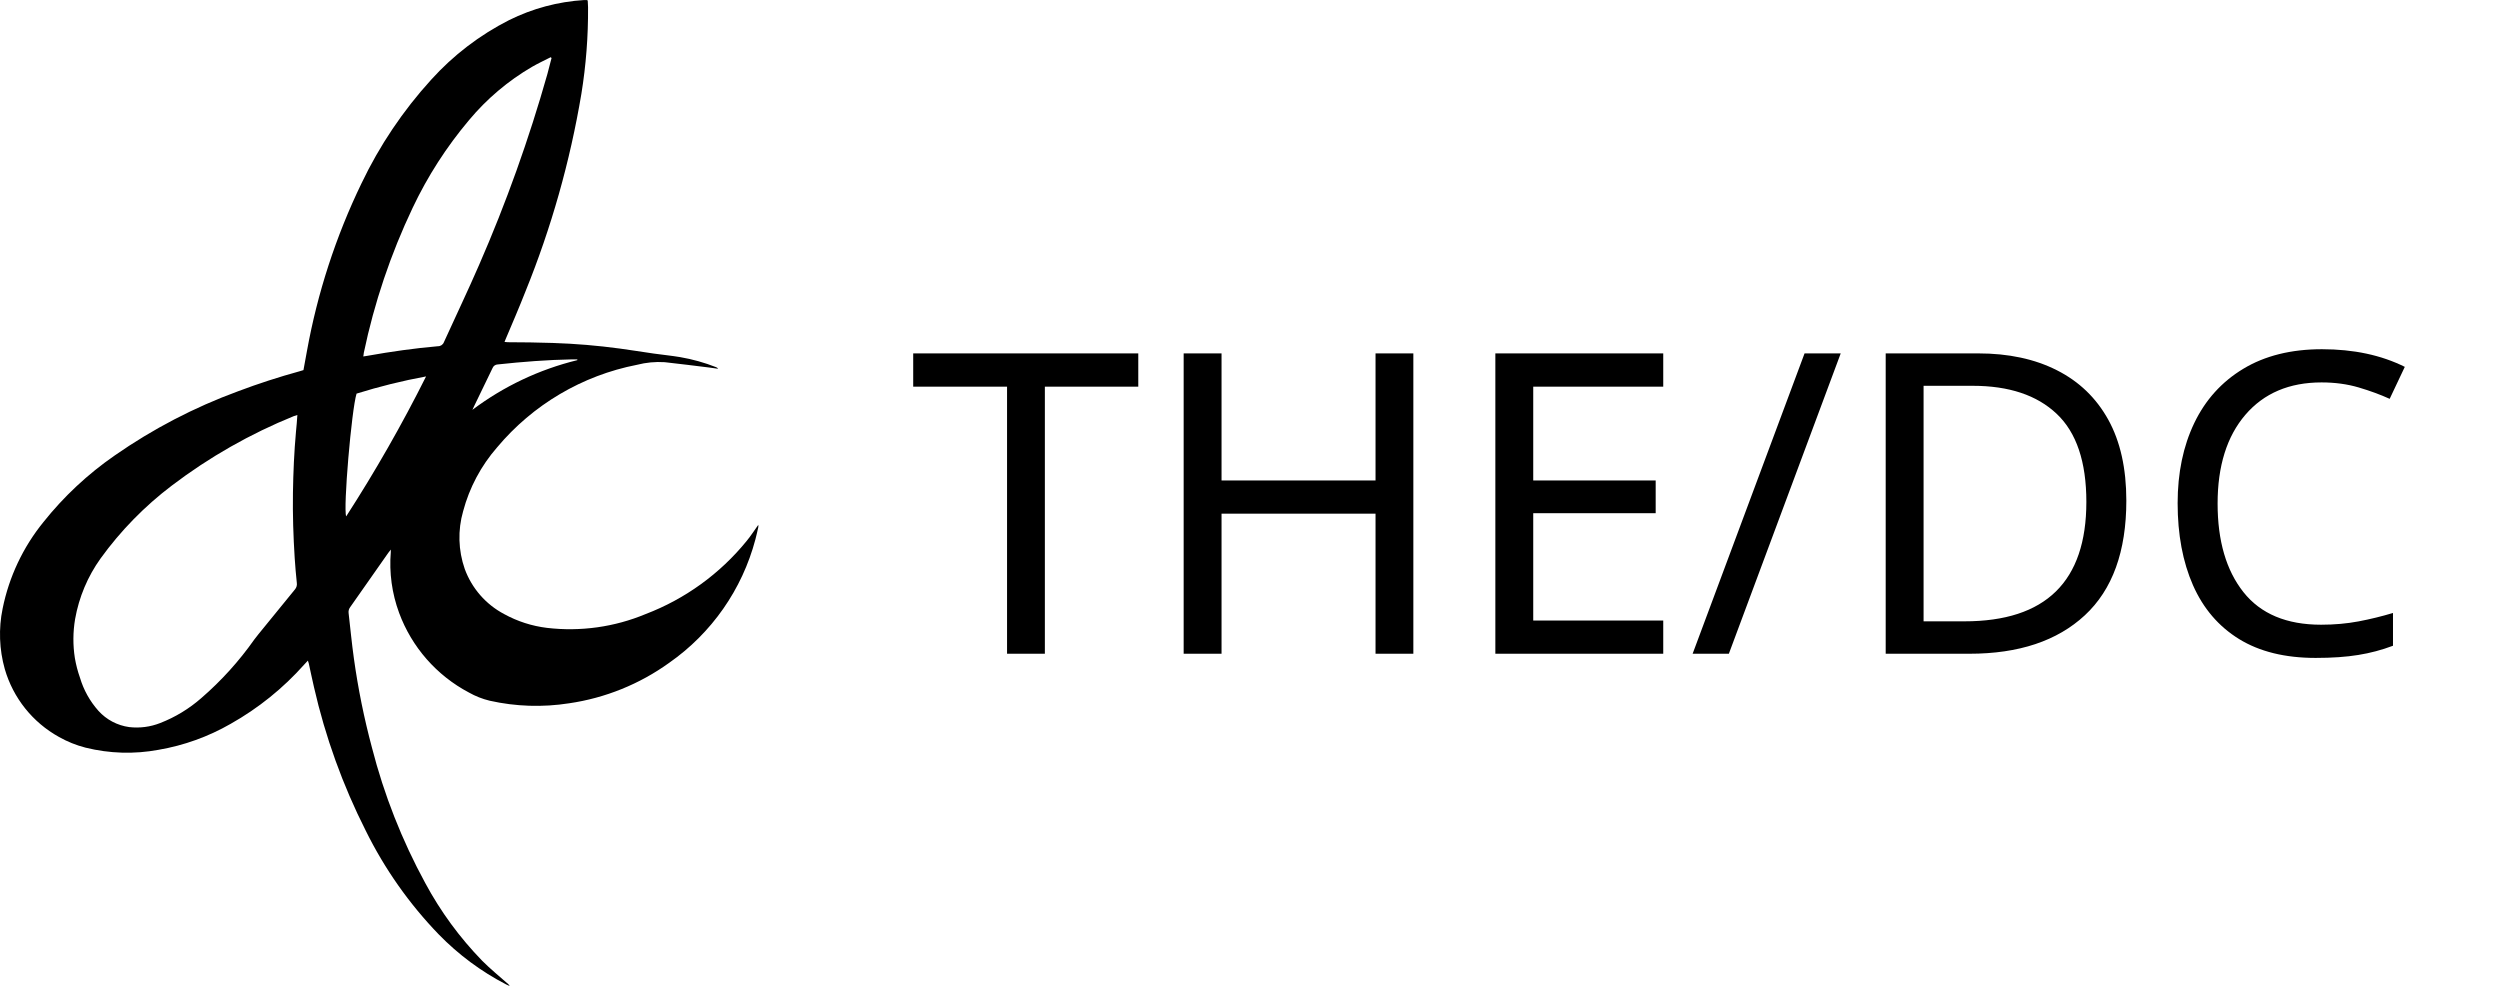
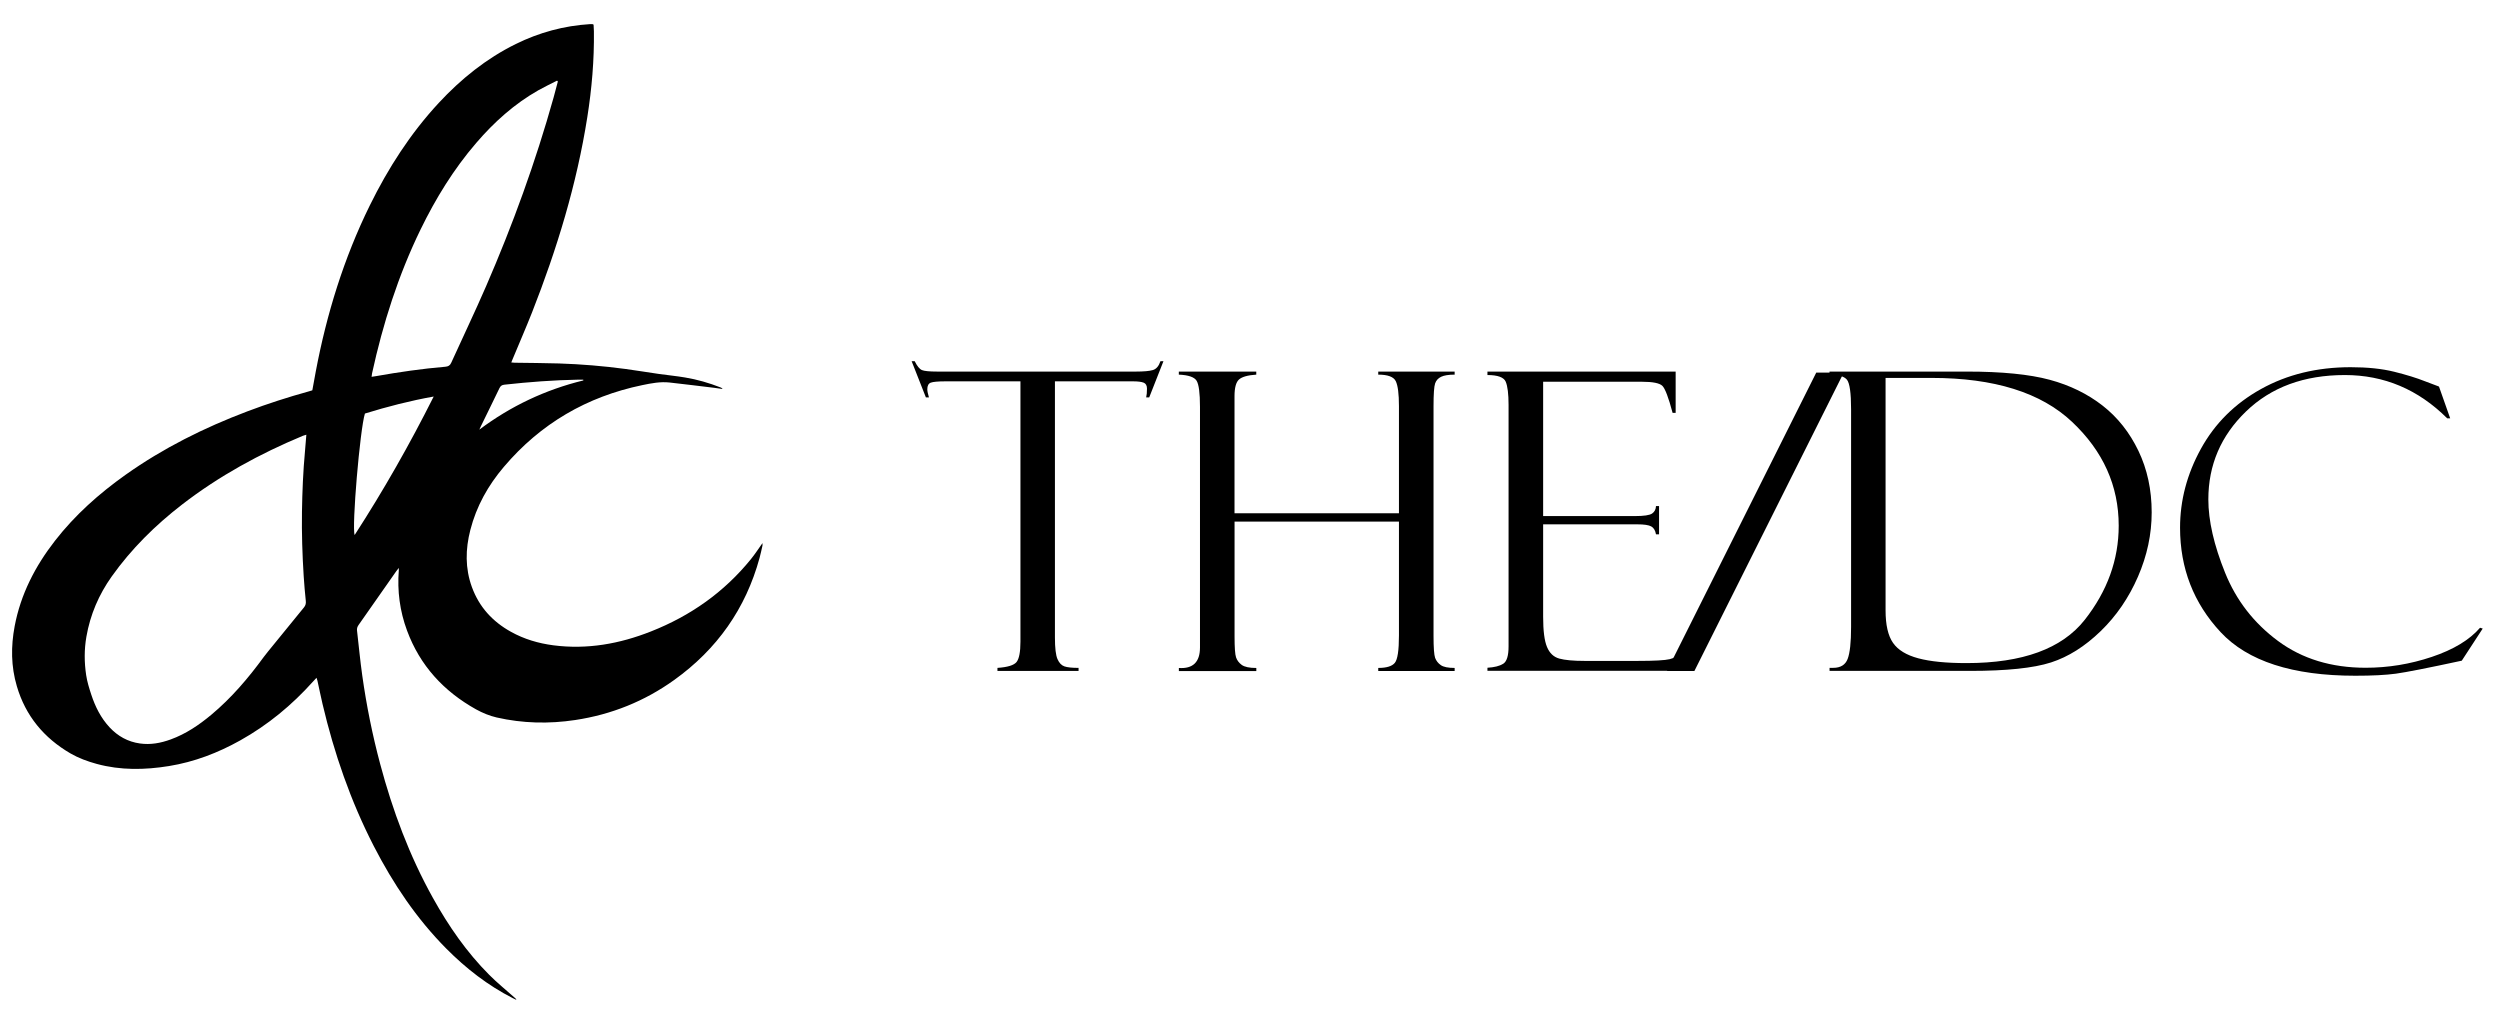
- <svg xmlns="http://www.w3.org/2000/svg" id="Layer_1" data-name="Layer 1" viewBox="0 0 542.34 213.91">
-   <defs>
-     <style>.cls-1{font-size:91.25px;font-family:FelixTitlingMT, Felix Titling;}</style>
-   </defs>
-   <path d="M167.16,119.59c-.21.9-.39,1.81-.64,2.71a47.48,47.48,0,0,1-18.7,26.76,49.34,49.34,0,0,1-21.71,8.78,46,46,0,0,1-17.23-.56,17.52,17.52,0,0,1-4.51-1.78,32.14,32.14,0,0,1-15.14-17.28A30.79,30.79,0,0,1,87.43,125c0-.11,0-.22,0-.51-.25.33-.42.53-.57.74-2.74,3.92-5.48,7.85-8.24,11.75a1.73,1.73,0,0,0-.35,1.25c.38,3.29.69,6.59,1.15,9.87a160,160,0,0,0,3.92,19.36,127.77,127.77,0,0,0,11.57,29.39,75.43,75.43,0,0,0,12.35,16.85c1.78,1.79,3.75,3.38,5.64,5.06a.79.79,0,0,1,.3.42l-.79-.37A56.94,56.94,0,0,1,97.85,208,89.38,89.38,0,0,1,82,185.49a136,136,0,0,1-11.24-31.17c-.4-1.69-.74-3.41-1.12-5.11a4.68,4.68,0,0,0-.2-.63c-.3.32-.54.57-.77.83A62.2,62.2,0,0,1,52.68,162.3a47.43,47.43,0,0,1-15.63,5.63,37.34,37.34,0,0,1-15.85-.47,23.64,23.64,0,0,1-5.76-2.32A24.68,24.68,0,0,1,3.69,150.42a27.78,27.78,0,0,1-.47-13.13,43.38,43.38,0,0,1,8.85-18.76,72.31,72.31,0,0,1,15.45-14.44A117.76,117.76,0,0,1,54.27,90.16c4.39-1.66,8.85-3.1,13.38-4.35l.83-.25c.25-1.38.5-2.77.76-4.15A141.39,141.39,0,0,1,81.07,45.05,92.73,92.73,0,0,1,96.18,22.57a58.31,58.31,0,0,1,16.9-12.93,42.4,42.4,0,0,1,16.28-4.36,4.86,4.86,0,0,1,.54,0c.06,0,.11,0,.25.11,0,.45.06,1,.07,1.46a112.54,112.54,0,0,1-1.45,18.79,203.2,203.2,0,0,1-12.11,42.81c-1.37,3.5-2.88,7-4.33,10.42-.07.16-.13.33-.23.58.28,0,.51.06.73.06,3.25,0,6.5.06,9.75.16a142.39,142.39,0,0,1,14.57,1.22c2.44.33,4.87.73,7.32,1.08,1.9.27,3.82.45,5.72.77a39.3,39.3,0,0,1,7.8,2.18.82.82,0,0,1,.44.35c-.61-.09-1.22-.19-1.84-.26-3.25-.4-6.5-.81-9.76-1.17a19.22,19.22,0,0,0-6,.57,52.77,52.77,0,0,0-30.35,17.92,34.6,34.6,0,0,0-7.36,13.84,20.7,20.7,0,0,0,.35,12.53,18.1,18.1,0,0,0,8.54,9.78,25.72,25.72,0,0,0,9.31,3,42.69,42.69,0,0,0,21.4-3,52.31,52.31,0,0,0,21.91-15.86c.91-1.11,1.69-2.33,2.53-3.5ZM67.16,95.3c-.35.11-.55.15-.74.23a115.53,115.53,0,0,0-26.51,15.09,74.86,74.86,0,0,0-15.42,15.77,32.2,32.2,0,0,0-5.55,13.19,26.27,26.27,0,0,0-.05,8.44A25.83,25.83,0,0,0,20,152.29a18.86,18.86,0,0,0,4,7.18A11,11,0,0,0,30.68,163a13.92,13.92,0,0,0,6.73-.88,30,30,0,0,0,8.91-5.41A70.25,70.25,0,0,0,57.82,144c.28-.39.59-.77.89-1.14,2.64-3.24,5.27-6.49,7.93-9.73a1.76,1.76,0,0,0,.4-1.41c-.18-1.79-.35-3.59-.46-5.39-.3-4.72-.45-9.44-.38-14.17.07-4.43.26-8.85.66-13.26C67,97.78,67.05,96.61,67.16,95.3ZM122.3,17.86l-.18-.18c-1.36.69-2.75,1.34-4.07,2.1A51.83,51.83,0,0,0,104.4,31.33a87.79,87.79,0,0,0-12.22,19A140,140,0,0,0,81.57,81.82c0,.22-.07.45-.11.78l1-.16c5-.89,10.09-1.62,15.19-2.06a1.35,1.35,0,0,0,1.3-.88c2.53-5.58,5.19-11.12,7.63-16.75a324.71,324.71,0,0,0,14.82-41.43C121.69,20.17,122,19,122.3,17.86ZM95.08,86.93A128.7,128.7,0,0,0,80,90.66c-1.09,3.49-2.92,24.94-2.25,26.63A320,320,0,0,0,95.08,86.93Zm32.81-3.53,0-.17h-1.07c-5.42.1-10.81.52-16.19,1.1a1.24,1.24,0,0,0-1.14.81c-1.32,2.77-2.68,5.51-4,8.27-.13.25-.24.51-.36.77A62.52,62.52,0,0,1,127.89,83.4Z" transform="translate(-2.65 -5.27)" />
-   <text class="cls-1" transform="translate(197.2 141.82)">THE/DC</text>
+ <svg xmlns="http://www.w3.org/2000/svg" version="1.1" id="Layer_1" x="0px" y="0px" viewBox="0 0 548.07 225.22" style="enable-background:new 0 0 548.07 225.22;" xml:space="preserve">
+   <path d="M167.16,119.59c-0.21,0.9-0.39,1.81-0.64,2.71c-3.04,11.15-9.34,20.04-18.7,26.76c-6.52,4.68-13.78,7.59-21.72,8.79  c-5.77,0.87-11.53,0.74-17.22-0.56c-1.56-0.36-3.11-1-4.52-1.78c-7.08-3.95-12.29-9.59-15.13-17.28c-1.58-4.27-2.16-8.68-1.8-13.22  c0.01-0.11,0-0.22,0-0.51c-0.26,0.33-0.42,0.53-0.57,0.74c-2.74,3.92-5.48,7.85-8.24,11.76c-0.28,0.4-0.41,0.78-0.35,1.25  c0.38,3.29,0.69,6.59,1.15,9.86c0.92,6.53,2.22,12.99,3.92,19.36c2.73,10.24,6.41,20.12,11.58,29.4  c3.41,6.13,7.37,11.87,12.34,16.85c1.78,1.79,3.76,3.38,5.64,5.06c0.12,0.11,0.25,0.21,0.3,0.42c-0.26-0.12-0.53-0.24-0.79-0.38  c-5.47-2.79-10.25-6.51-14.56-10.85c-6.55-6.6-11.66-14.23-15.9-22.47c-5.09-9.9-8.69-20.34-11.24-31.16  c-0.4-1.7-0.74-3.41-1.12-5.11c-0.04-0.17-0.1-0.34-0.2-0.64c-0.3,0.33-0.54,0.58-0.77,0.83c-4.62,5.15-9.89,9.51-15.94,12.89  c-4.9,2.74-10.08,4.73-15.63,5.63c-5.3,0.86-10.6,0.96-15.85-0.47c-2.01-0.55-3.98-1.27-5.77-2.31c-5.8-3.38-9.83-8.22-11.74-14.73  c-1.28-4.34-1.31-8.71-0.48-13.13c1.32-7.02,4.5-13.17,8.85-18.76c4.38-5.63,9.65-10.32,15.45-14.44  c8.27-5.87,17.28-10.35,26.75-13.93c4.39-1.66,8.86-3.1,13.38-4.35c0.26-0.07,0.52-0.15,0.83-0.25c0.25-1.38,0.5-2.77,0.76-4.15  c2.39-12.62,6.15-24.81,11.83-36.36c4.02-8.17,8.9-15.78,15.11-22.48c4.89-5.27,10.42-9.73,16.9-12.93  c5.14-2.53,10.56-4.01,16.28-4.36c0.18-0.01,0.36-0.01,0.54,0c0.05,0,0.11,0.04,0.24,0.11c0.02,0.46,0.06,0.96,0.07,1.46  c0.08,6.31-0.46,12.57-1.44,18.79c-2.32,14.75-6.66,28.94-12.11,42.81c-1.38,3.5-2.89,6.94-4.33,10.42  c-0.07,0.16-0.13,0.33-0.23,0.58c0.28,0.02,0.5,0.06,0.72,0.06c3.25,0.05,6.5,0.06,9.75,0.16c4.87,0.16,9.73,0.56,14.57,1.21  c2.44,0.33,4.88,0.74,7.32,1.09c1.91,0.27,3.82,0.45,5.72,0.77c2.68,0.44,5.28,1.2,7.81,2.19c0.16,0.06,0.32,0.15,0.44,0.34  c-0.61-0.09-1.22-0.18-1.84-0.26c-3.26-0.39-6.51-0.8-9.77-1.16c-2.03-0.23-4.03,0.16-6,0.57c-12.15,2.52-22.31,8.44-30.35,17.92  c-3.45,4.06-6.02,8.63-7.35,13.84c-1.08,4.2-1.16,8.4,0.35,12.53c1.59,4.35,4.52,7.55,8.54,9.78c2.9,1.62,6.04,2.54,9.32,2.97  c7.41,0.96,14.51-0.32,21.39-3.04c8.65-3.41,16.04-8.6,21.92-15.86c0.91-1.12,1.69-2.34,2.53-3.51  C167.16,119.23,167.16,119.41,167.16,119.59z M67.16,95.3c-0.35,0.11-0.55,0.16-0.74,0.23c-9.46,3.94-18.39,8.81-26.52,15.09  c-5.87,4.54-11.1,9.7-15.41,15.76c-2.83,3.99-4.71,8.37-5.55,13.2c-0.49,2.81-0.47,5.63-0.05,8.43c0.22,1.45,0.66,2.87,1.12,4.27  c0.87,2.65,2.1,5.12,4.03,7.19c1.81,1.93,3.99,3.15,6.64,3.52c2.33,0.33,4.56-0.09,6.73-0.88c3.33-1.21,6.21-3.16,8.91-5.41  c4.42-3.69,8.12-8.04,11.5-12.67c0.28-0.39,0.59-0.76,0.89-1.14c2.64-3.25,5.27-6.5,7.93-9.73c0.35-0.43,0.46-0.86,0.4-1.41  c-0.18-1.8-0.35-3.6-0.46-5.4c-0.3-4.72-0.45-9.44-0.38-14.17c0.07-4.43,0.25-8.85,0.66-13.25C66.97,97.78,67.05,96.61,67.16,95.3z   M122.3,17.86c-0.06-0.06-0.12-0.12-0.18-0.18c-1.36,0.7-2.75,1.35-4.08,2.1c-5.27,2.99-9.71,6.98-13.64,11.56  c-4.96,5.76-8.9,12.19-12.22,19.01c-4.88,10.04-8.23,20.59-10.61,31.48c-0.05,0.22-0.07,0.45-0.11,0.78  c0.39-0.06,0.68-0.1,0.97-0.15c5.04-0.89,10.1-1.63,15.2-2.06c0.64-0.06,1.02-0.26,1.29-0.87c2.53-5.59,5.19-11.12,7.63-16.75  c5.85-13.48,10.86-27.27,14.82-41.43C121.69,20.17,121.99,19.01,122.3,17.86z M95.08,86.93c-5.14,0.92-10.16,2.21-15.08,3.73  c-1.09,3.49-2.91,24.95-2.25,26.63C84.09,107.49,89.83,97.39,95.08,86.93z M127.89,83.4c-0.01-0.06-0.02-0.12-0.03-0.17  c-0.36,0-0.71-0.01-1.07,0c-5.42,0.1-10.81,0.51-16.19,1.1c-0.59,0.06-0.88,0.28-1.13,0.81c-1.32,2.77-2.69,5.51-4.03,8.27  c-0.13,0.26-0.24,0.52-0.36,0.78C111.96,89.03,119.55,85.44,127.89,83.4z" />
+   <g>
+     <path d="M255.06,79.19l-3.12,7.93h-0.67c0.12-0.47,0.18-1.11,0.18-1.92c0-0.68-0.25-1.12-0.73-1.31c-0.49-0.19-1.27-0.29-2.33-0.29   h-17.12v56.15c0,2.32,0.19,3.9,0.56,4.74c0.37,0.85,0.88,1.38,1.52,1.6c0.64,0.22,1.67,0.33,3.1,0.33v0.67h-17.78v-0.67   c2.23-0.15,3.62-0.58,4.19-1.29c0.56-0.71,0.85-2.2,0.85-4.45V83.6h-16.41c-1.66,0-2.74,0.1-3.25,0.29   c-0.5,0.19-0.76,0.68-0.76,1.45c0,0.39,0.12,0.98,0.36,1.78h-0.67l-3.12-7.93h0.67c0.53,1.07,1.06,1.72,1.58,1.94   c0.52,0.22,1.64,0.33,3.36,0.33h43.55c1.72,0,2.96-0.11,3.71-0.33c0.76-0.22,1.31-0.87,1.67-1.94H255.06z" />
+     <path d="M306.7,114.35h-36.05v25.23c0,2.37,0.11,3.89,0.33,4.54c0.22,0.65,0.64,1.2,1.25,1.65c0.61,0.44,1.67,0.67,3.19,0.67v0.67   h-16.98v-0.67c3.09,0.21,4.63-1.29,4.63-4.5V89.17c0-3-0.25-4.9-0.74-5.7c-0.49-0.8-1.79-1.25-3.9-1.34v-0.67h16.98v0.67   c-1.87,0.12-3.13,0.48-3.79,1.07c-0.65,0.59-0.98,1.81-0.98,3.65v25.67h36.05V89.04c0-2.67-0.23-4.49-0.69-5.46   s-1.75-1.45-3.85-1.45v-0.67h16.75v0.67c-1.32,0-2.31,0.16-2.96,0.47s-1.09,0.79-1.32,1.45s-0.35,2.32-0.35,4.99v50.36   c0,2.58,0.12,4.19,0.35,4.83c0.24,0.64,0.65,1.17,1.24,1.58c0.59,0.42,1.6,0.62,3.04,0.62v0.67h-16.75v-0.67   c1.81,0,3.02-0.37,3.63-1.11c0.61-0.74,0.91-2.74,0.91-6.01V114.35z" />
+     <path d="M326.09,82.22v-0.76h41.26v9.05h-0.67c-0.89-3.36-1.64-5.33-2.25-5.93c-0.61-0.59-2.1-0.89-4.48-0.89H338.3v29.45h20.1   c1.99,0,3.25-0.19,3.79-0.56c0.53-0.37,0.82-0.91,0.85-1.63h0.67v6.19h-0.67c-0.15-0.86-0.5-1.44-1.05-1.74   c-0.55-0.3-1.57-0.45-3.05-0.45H338.3v20.27c0,3.06,0.28,5.27,0.85,6.62c0.56,1.35,1.46,2.2,2.69,2.54   c1.23,0.34,3.09,0.51,5.58,0.51h11.57c3.68,0,6.03-0.13,7.05-0.38c1.02-0.25,1.89-0.75,2.6-1.51c0.71-0.75,1.26-2.4,1.65-4.94h0.67   v9h-44.87v-0.67c1.52-0.09,2.67-0.38,3.45-0.87c0.79-0.49,1.18-1.76,1.18-3.81V88.77c0-2.4-0.21-4.1-0.62-5.08   C329.68,82.71,328.34,82.22,326.09,82.22z" />
+     <path d="M398.17,81.69h6.03l-32.74,65.41h-6.03L398.17,81.69z" />
+     <path d="M401.08,82.13v-0.67h30.12c7.66,0,13.72,0.6,18.16,1.8c4.44,1.2,8.31,3.1,11.61,5.68c3.3,2.58,5.91,5.89,7.84,9.91   c1.93,4.03,2.9,8.52,2.9,13.48c0,4.78-1,9.48-3.01,14.1c-2.01,4.62-4.73,8.6-8.18,11.94c-3.45,3.34-7.08,5.63-10.89,6.86   c-3.82,1.23-9.72,1.85-17.71,1.85h-30.83v-0.67h0.8c1.6,0,2.66-0.65,3.16-1.94c0.5-1.29,0.76-3.63,0.76-7.01V89.7   c0-3.56-0.31-5.71-0.91-6.46C404.28,82.5,403.01,82.13,401.08,82.13z M423.44,82.85h-10.07v50.93c0,3.21,0.54,5.59,1.63,7.15   c1.08,1.56,2.93,2.69,5.55,3.39c2.61,0.7,6.13,1.05,10.56,1.05c12.3,0,20.93-3.16,25.91-9.47c4.97-6.31,7.46-13.2,7.46-20.65   c0-8.76-3.41-16.35-10.23-22.77C447.44,86.05,437.17,82.85,423.44,82.85z" />
+     <path d="M534.7,84.76l2.45,6.95h-0.65c-6.35-6.33-13.83-9.49-22.44-9.49c-8.94,0-16.16,2.66-21.67,7.98   c-5.51,5.32-8.26,11.75-8.26,19.29c0,4.66,1.23,10.03,3.68,16.09c2.45,6.06,6.32,11.04,11.61,14.95c5.29,3.91,11.69,5.86,19.2,5.86   c4.93,0,9.77-0.79,14.5-2.38c4.74-1.59,8.27-3.72,10.58-6.39l0.58,0.18l-4.59,7.04c-7.43,1.6-12.25,2.55-14.46,2.85   c-2.21,0.3-5.18,0.45-8.89,0.45c-13.75,0-23.59-3.19-29.52-9.56s-8.89-14-8.89-22.88c0-6,1.52-11.77,4.57-17.31   s7.43-9.91,13.17-13.1c5.73-3.19,12.28-4.79,19.65-4.79c3.68,0,6.87,0.33,9.56,1s4.92,1.36,6.71,2.07l2.94,1.11   C534.61,84.7,534.67,84.73,534.7,84.76z" />
+   </g>
</svg>
